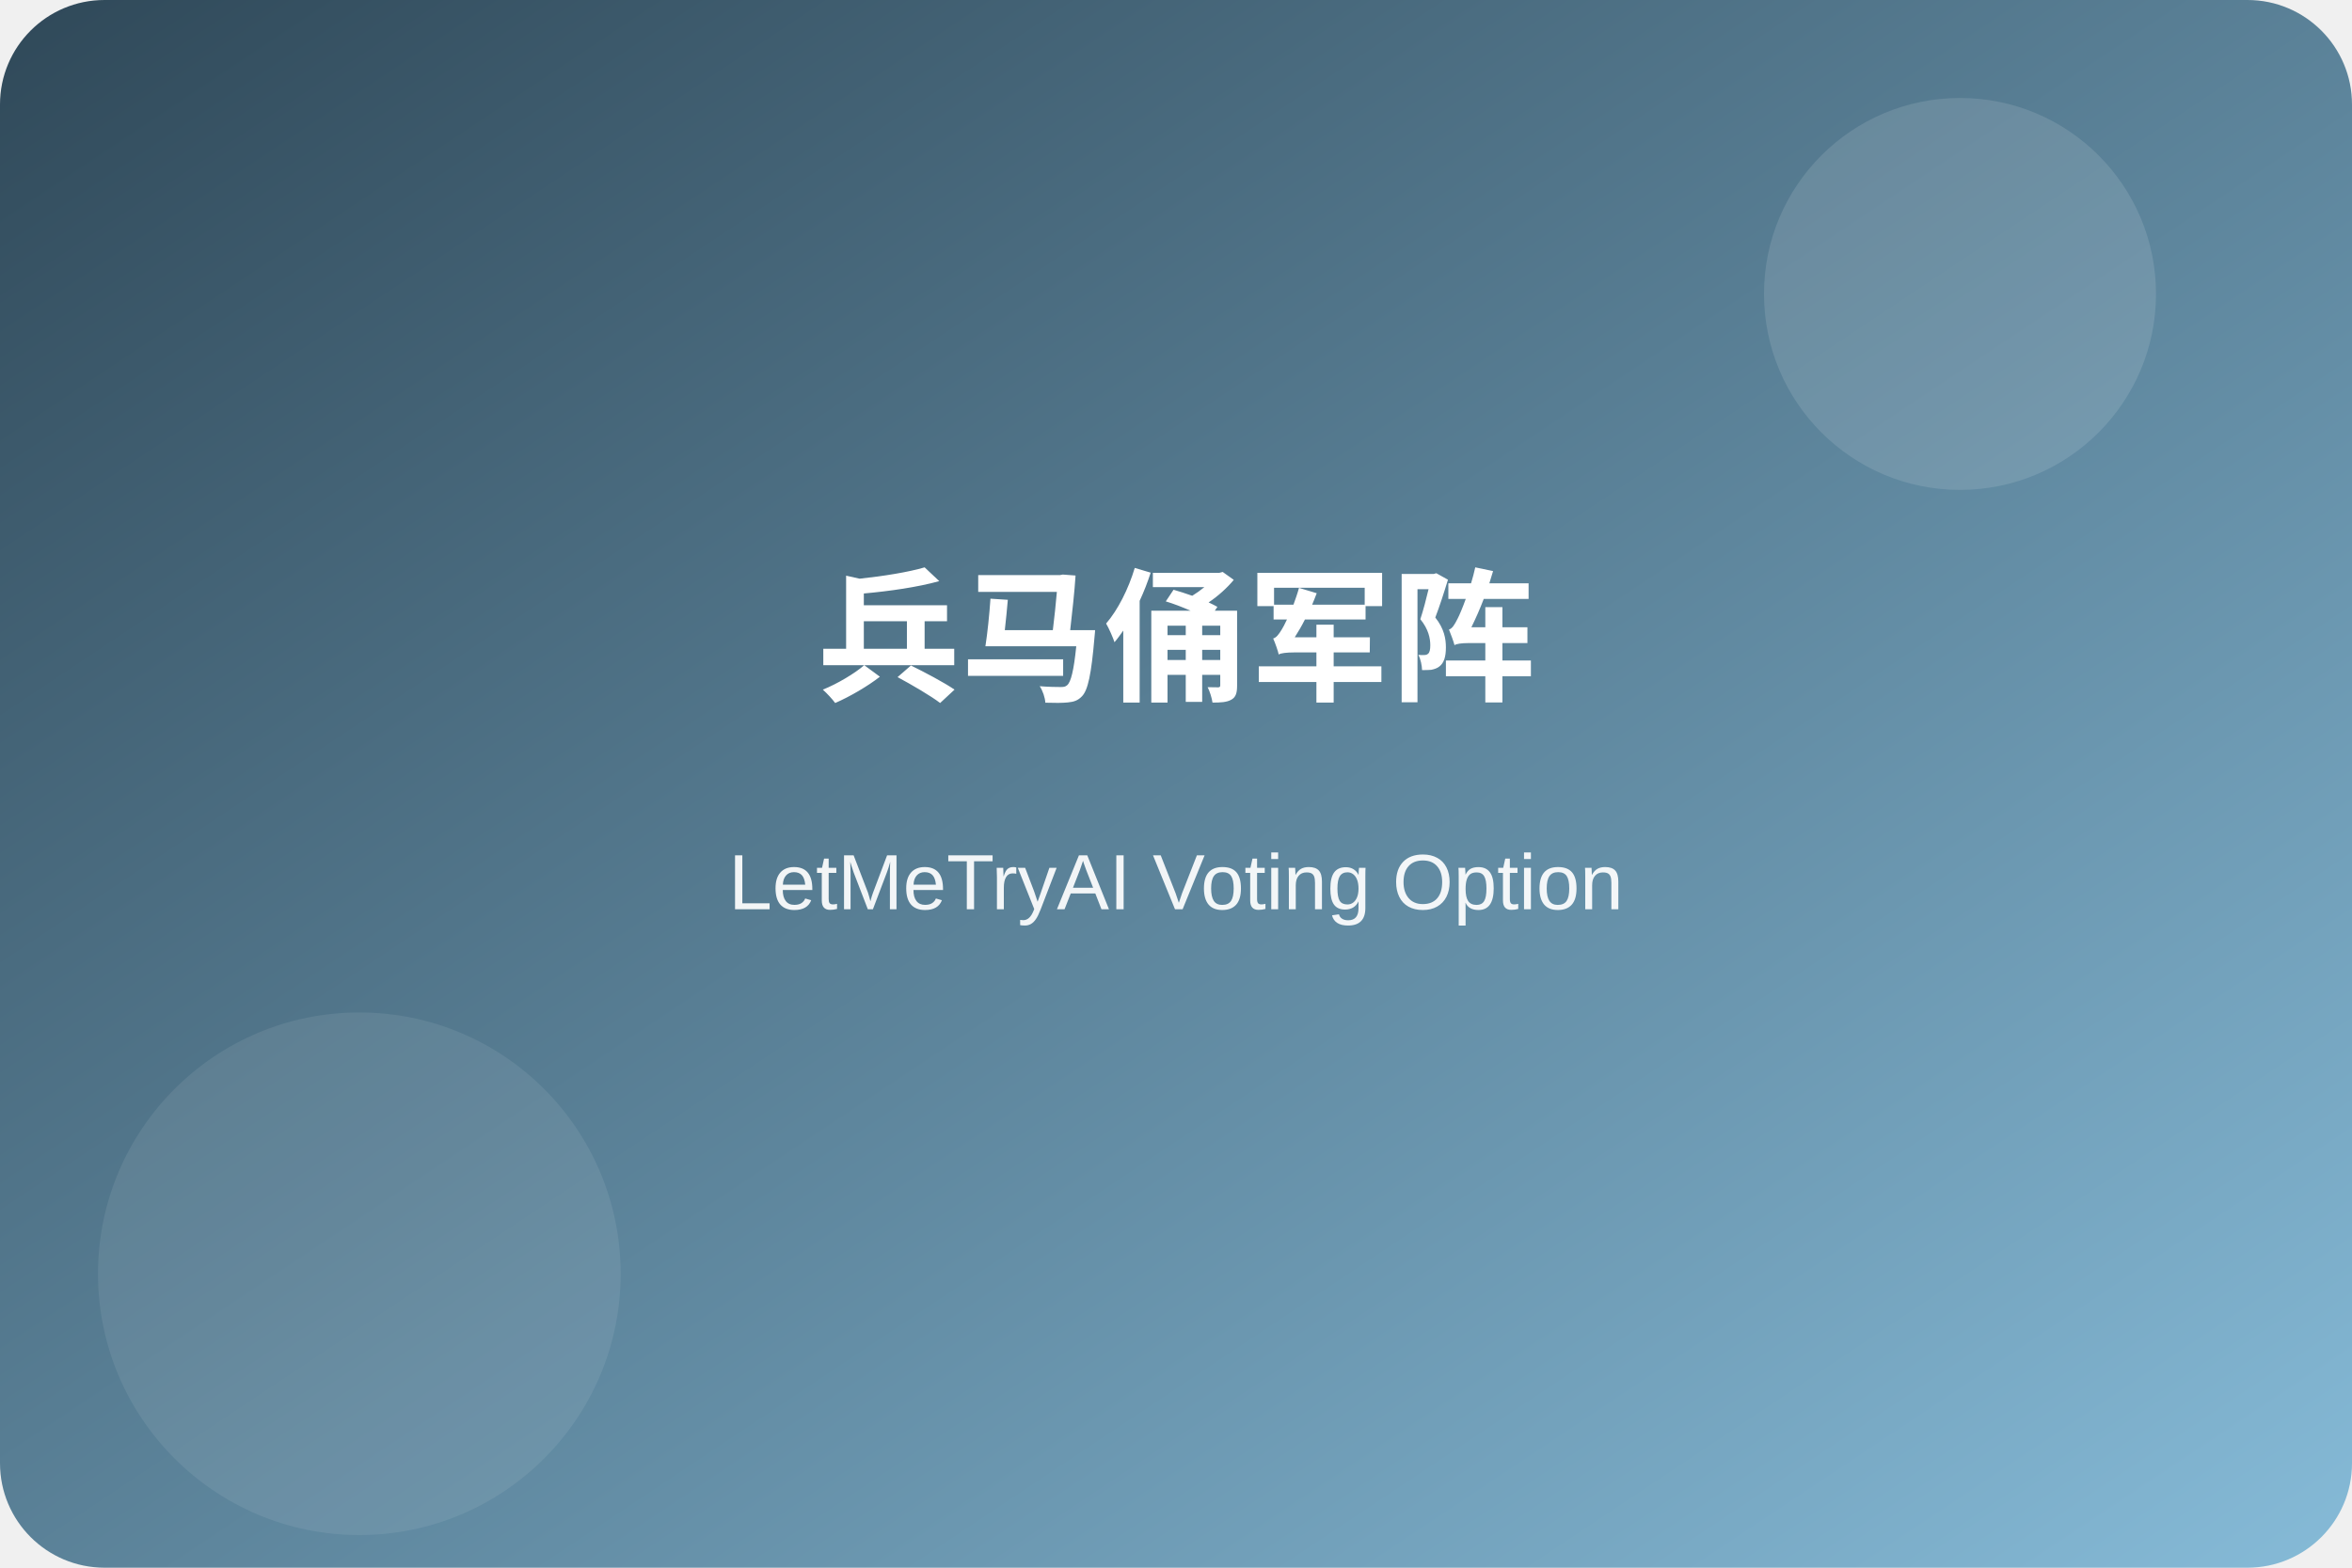
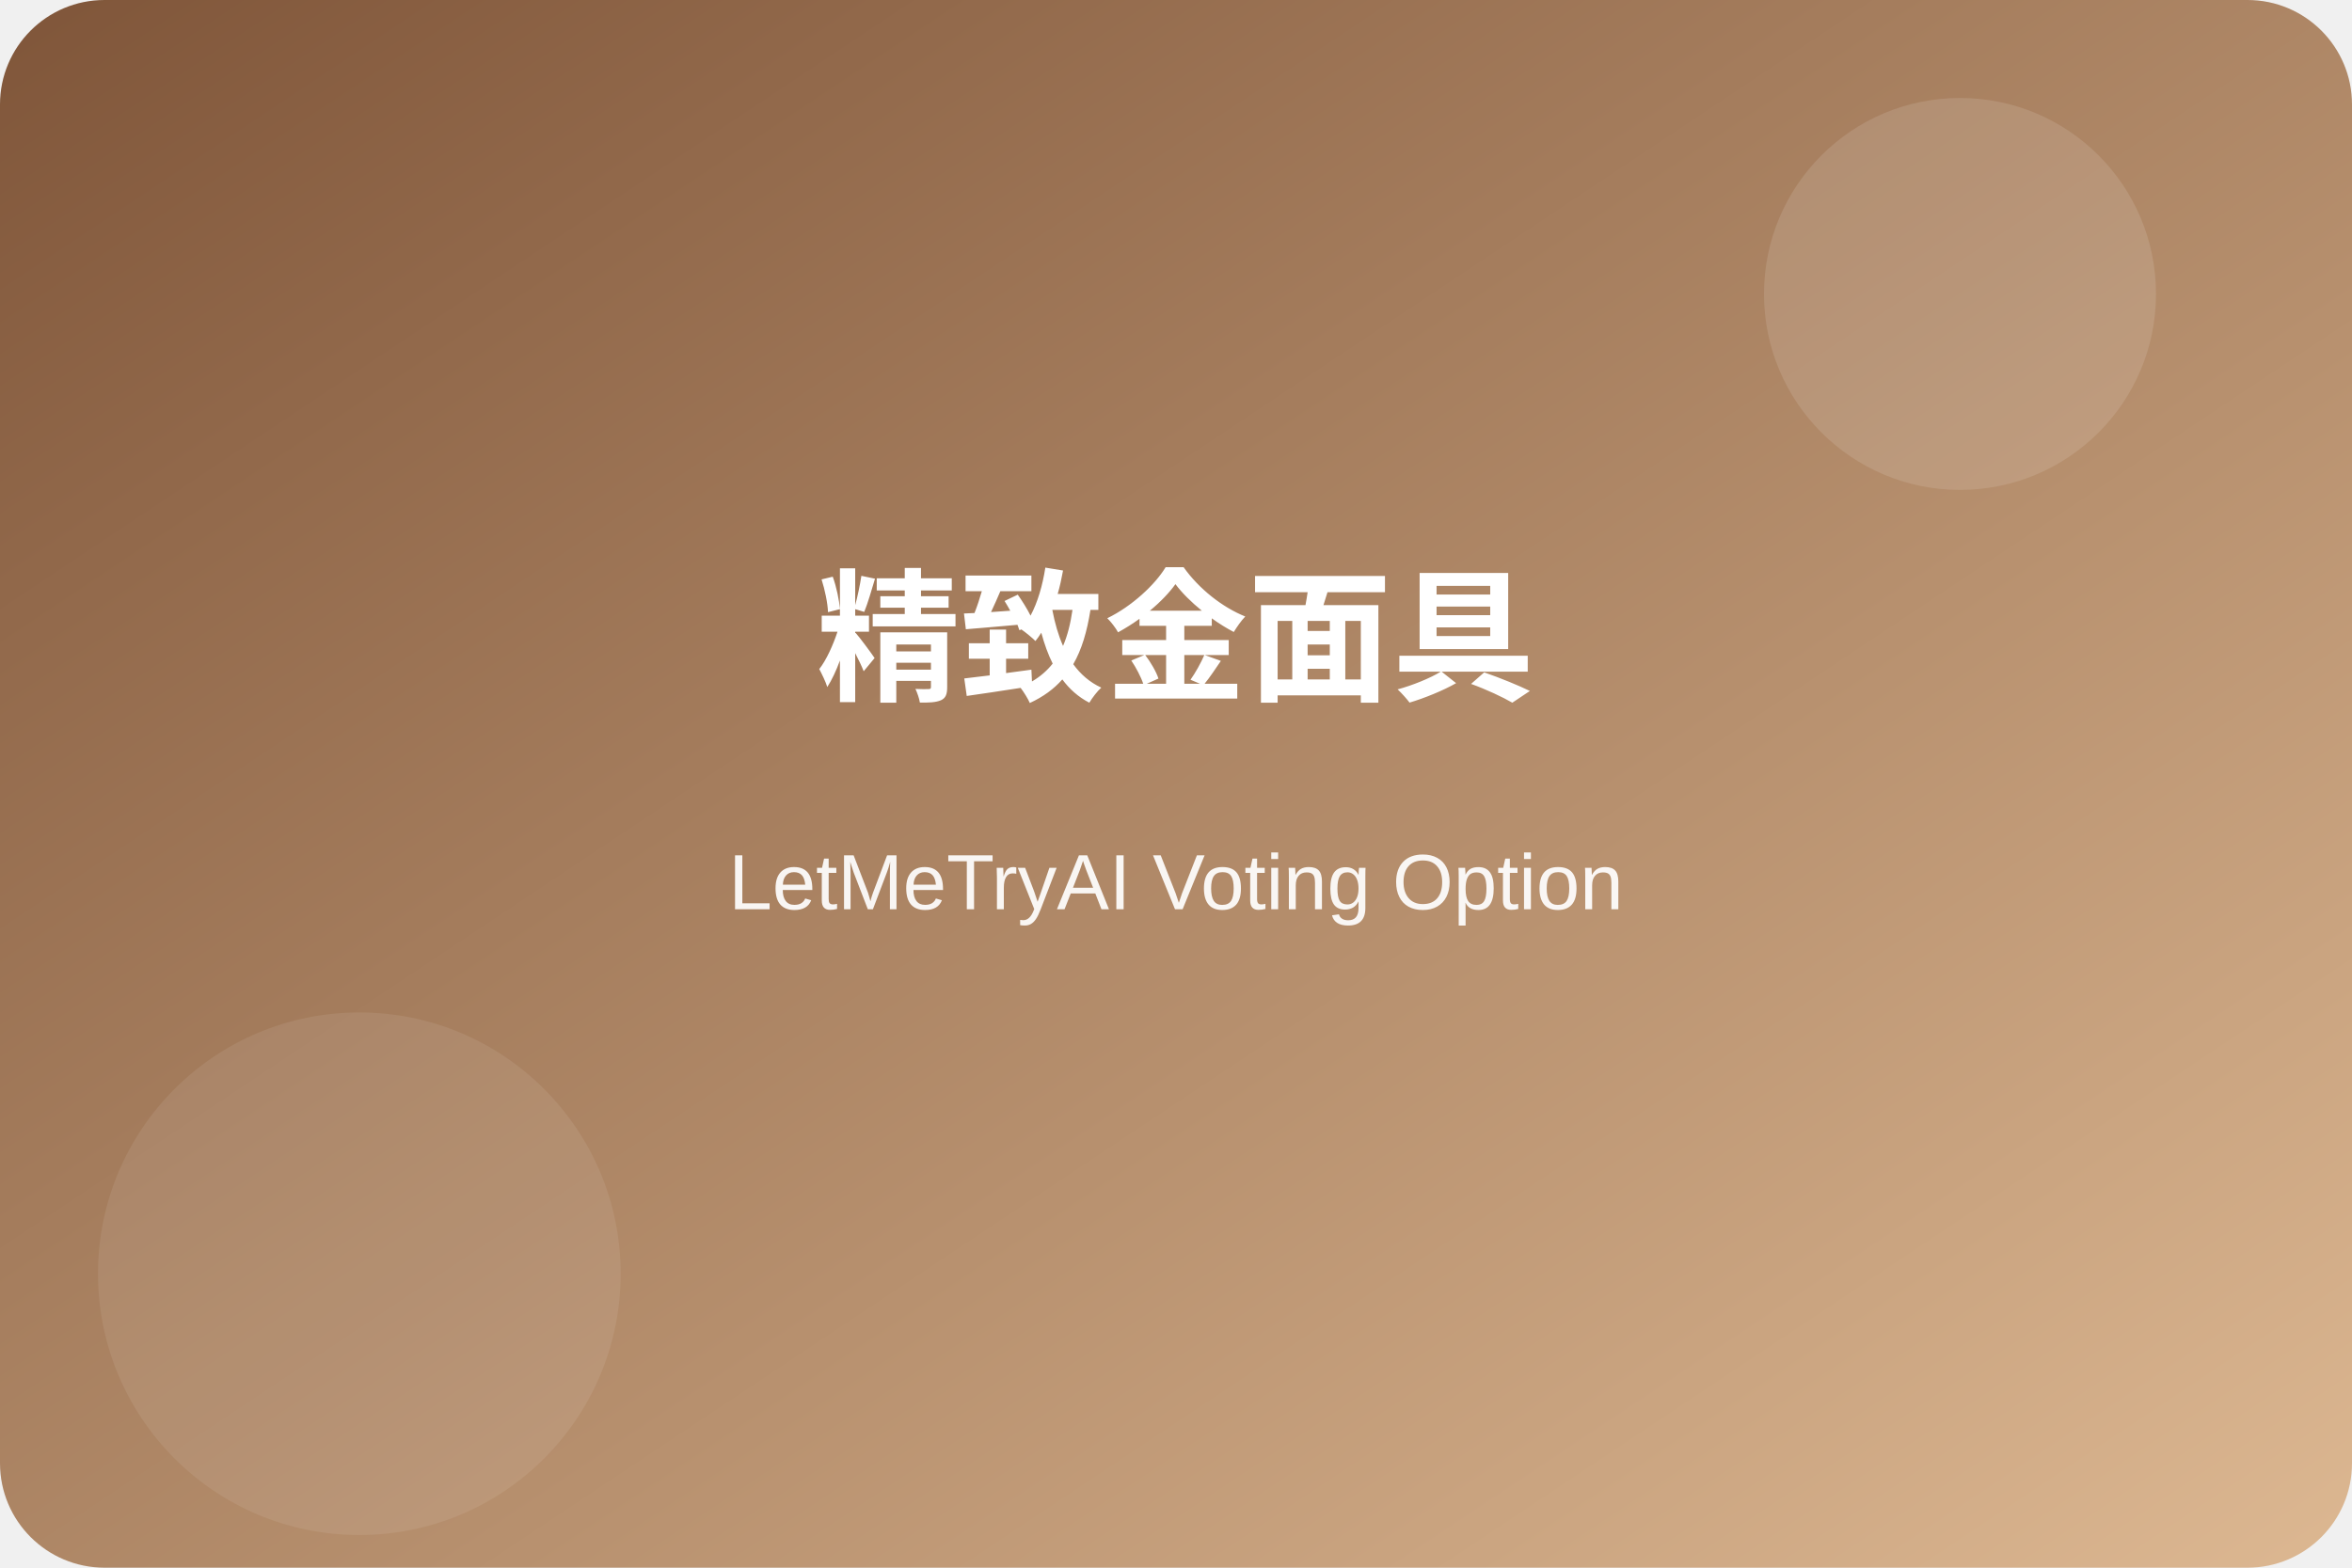
<svg xmlns="http://www.w3.org/2000/svg" width="720" height="480" viewBox="0 0 720 480">
  <defs>
-     <linearGradient id="grad-2" x1="0%" y1="0%" x2="100%" y2="100%">
-       <stop offset="0%" stop-color="#2f4858" />
-       <stop offset="100%" stop-color="#86bbd8" />
+     <linearGradient id="grad-1" x1="0%" y1="0%" x2="100%" y2="100%">
+       <stop offset="0%" stop-color="#7f5539" />
+       <stop offset="100%" stop-color="#ddb892" />
    </linearGradient>
  </defs>
-   <rect width="720" height="480" rx="32" fill="url(#grad-2)" />
+   <rect width="720" height="480" rx="32" fill="url(#grad-1)" />
  <circle cx="600" cy="90" r="60" fill="rgba(255,255,255,0.12)" />
  <circle cx="110" cy="390" r="80" fill="rgba(255,255,255,0.08)" />
-   <text x="50%" y="44%" text-anchor="middle" font-size="44" font-family="Arial,Helvetica,sans-serif" fill="#ffffff" font-weight="700">兵马俑军阵</text>
+   <text x="50%" y="44%" text-anchor="middle" font-size="44" font-family="Arial,Helvetica,sans-serif" fill="#ffffff" font-weight="700">精致金面具</text>
  <text x="50%" y="58%" text-anchor="middle" font-size="24" font-family="Arial,Helvetica,sans-serif" fill="rgba(255,255,255,0.92)">LetMeTryAI Voting Option</text>
</svg>
